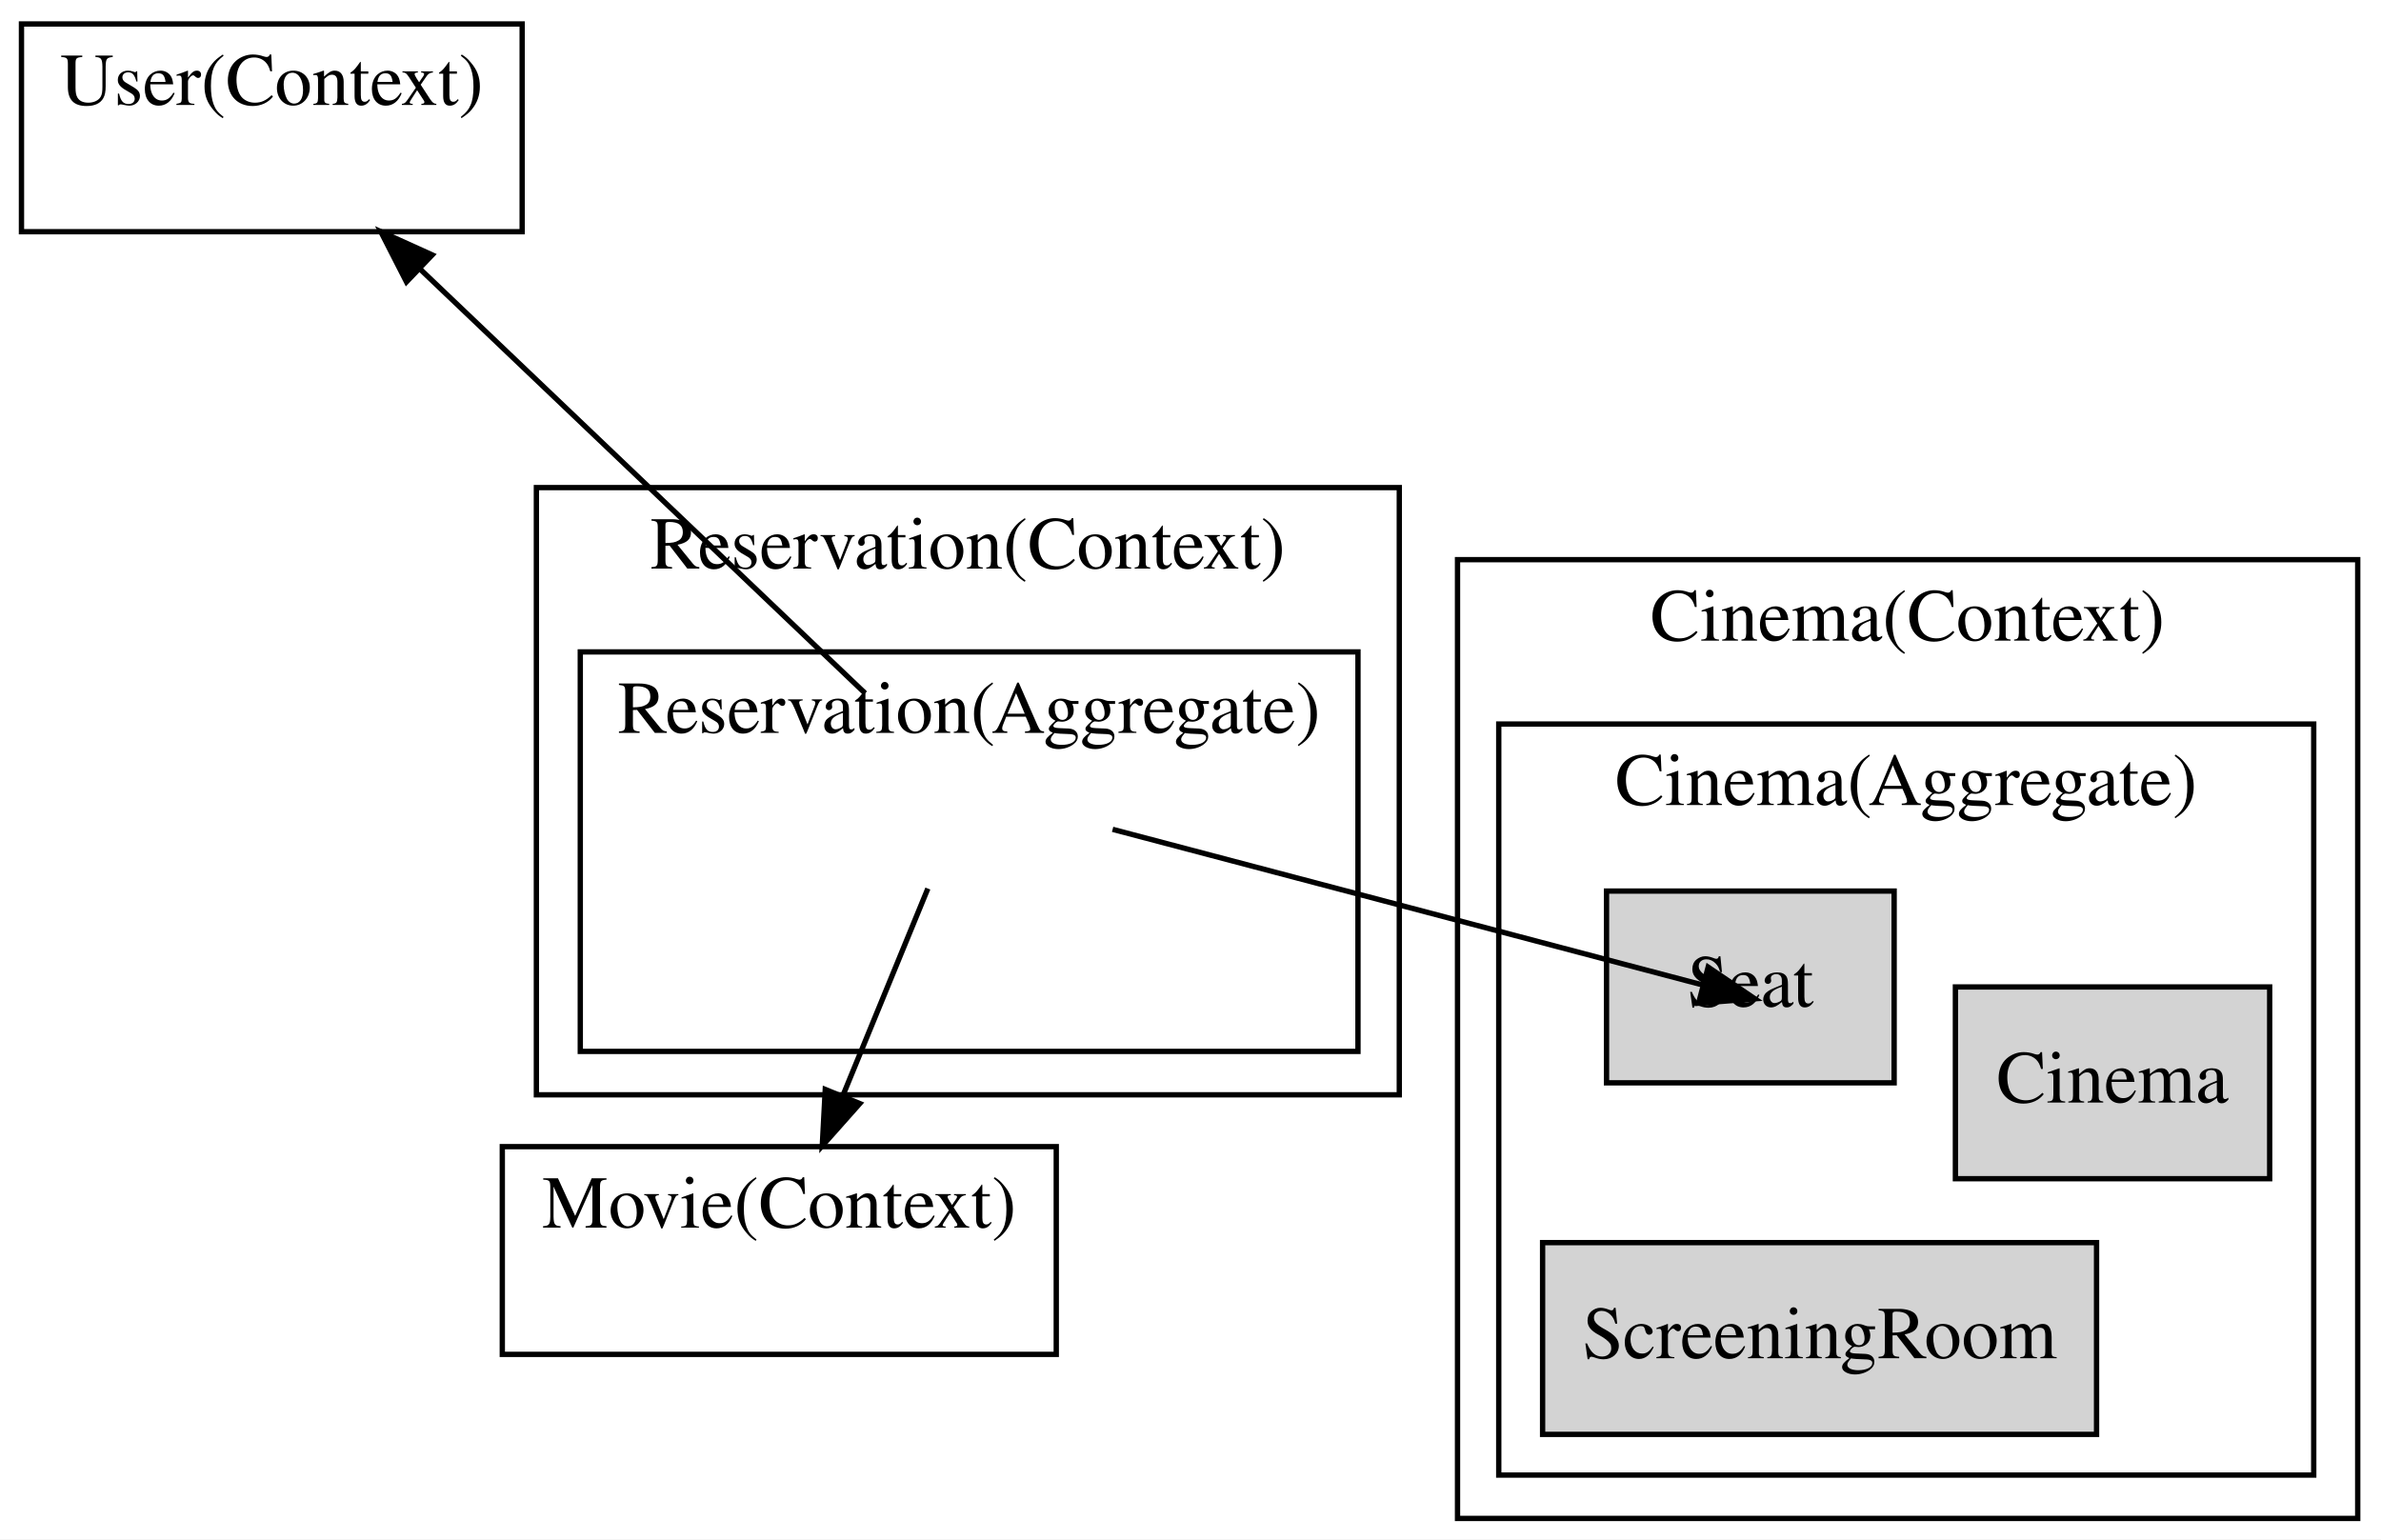
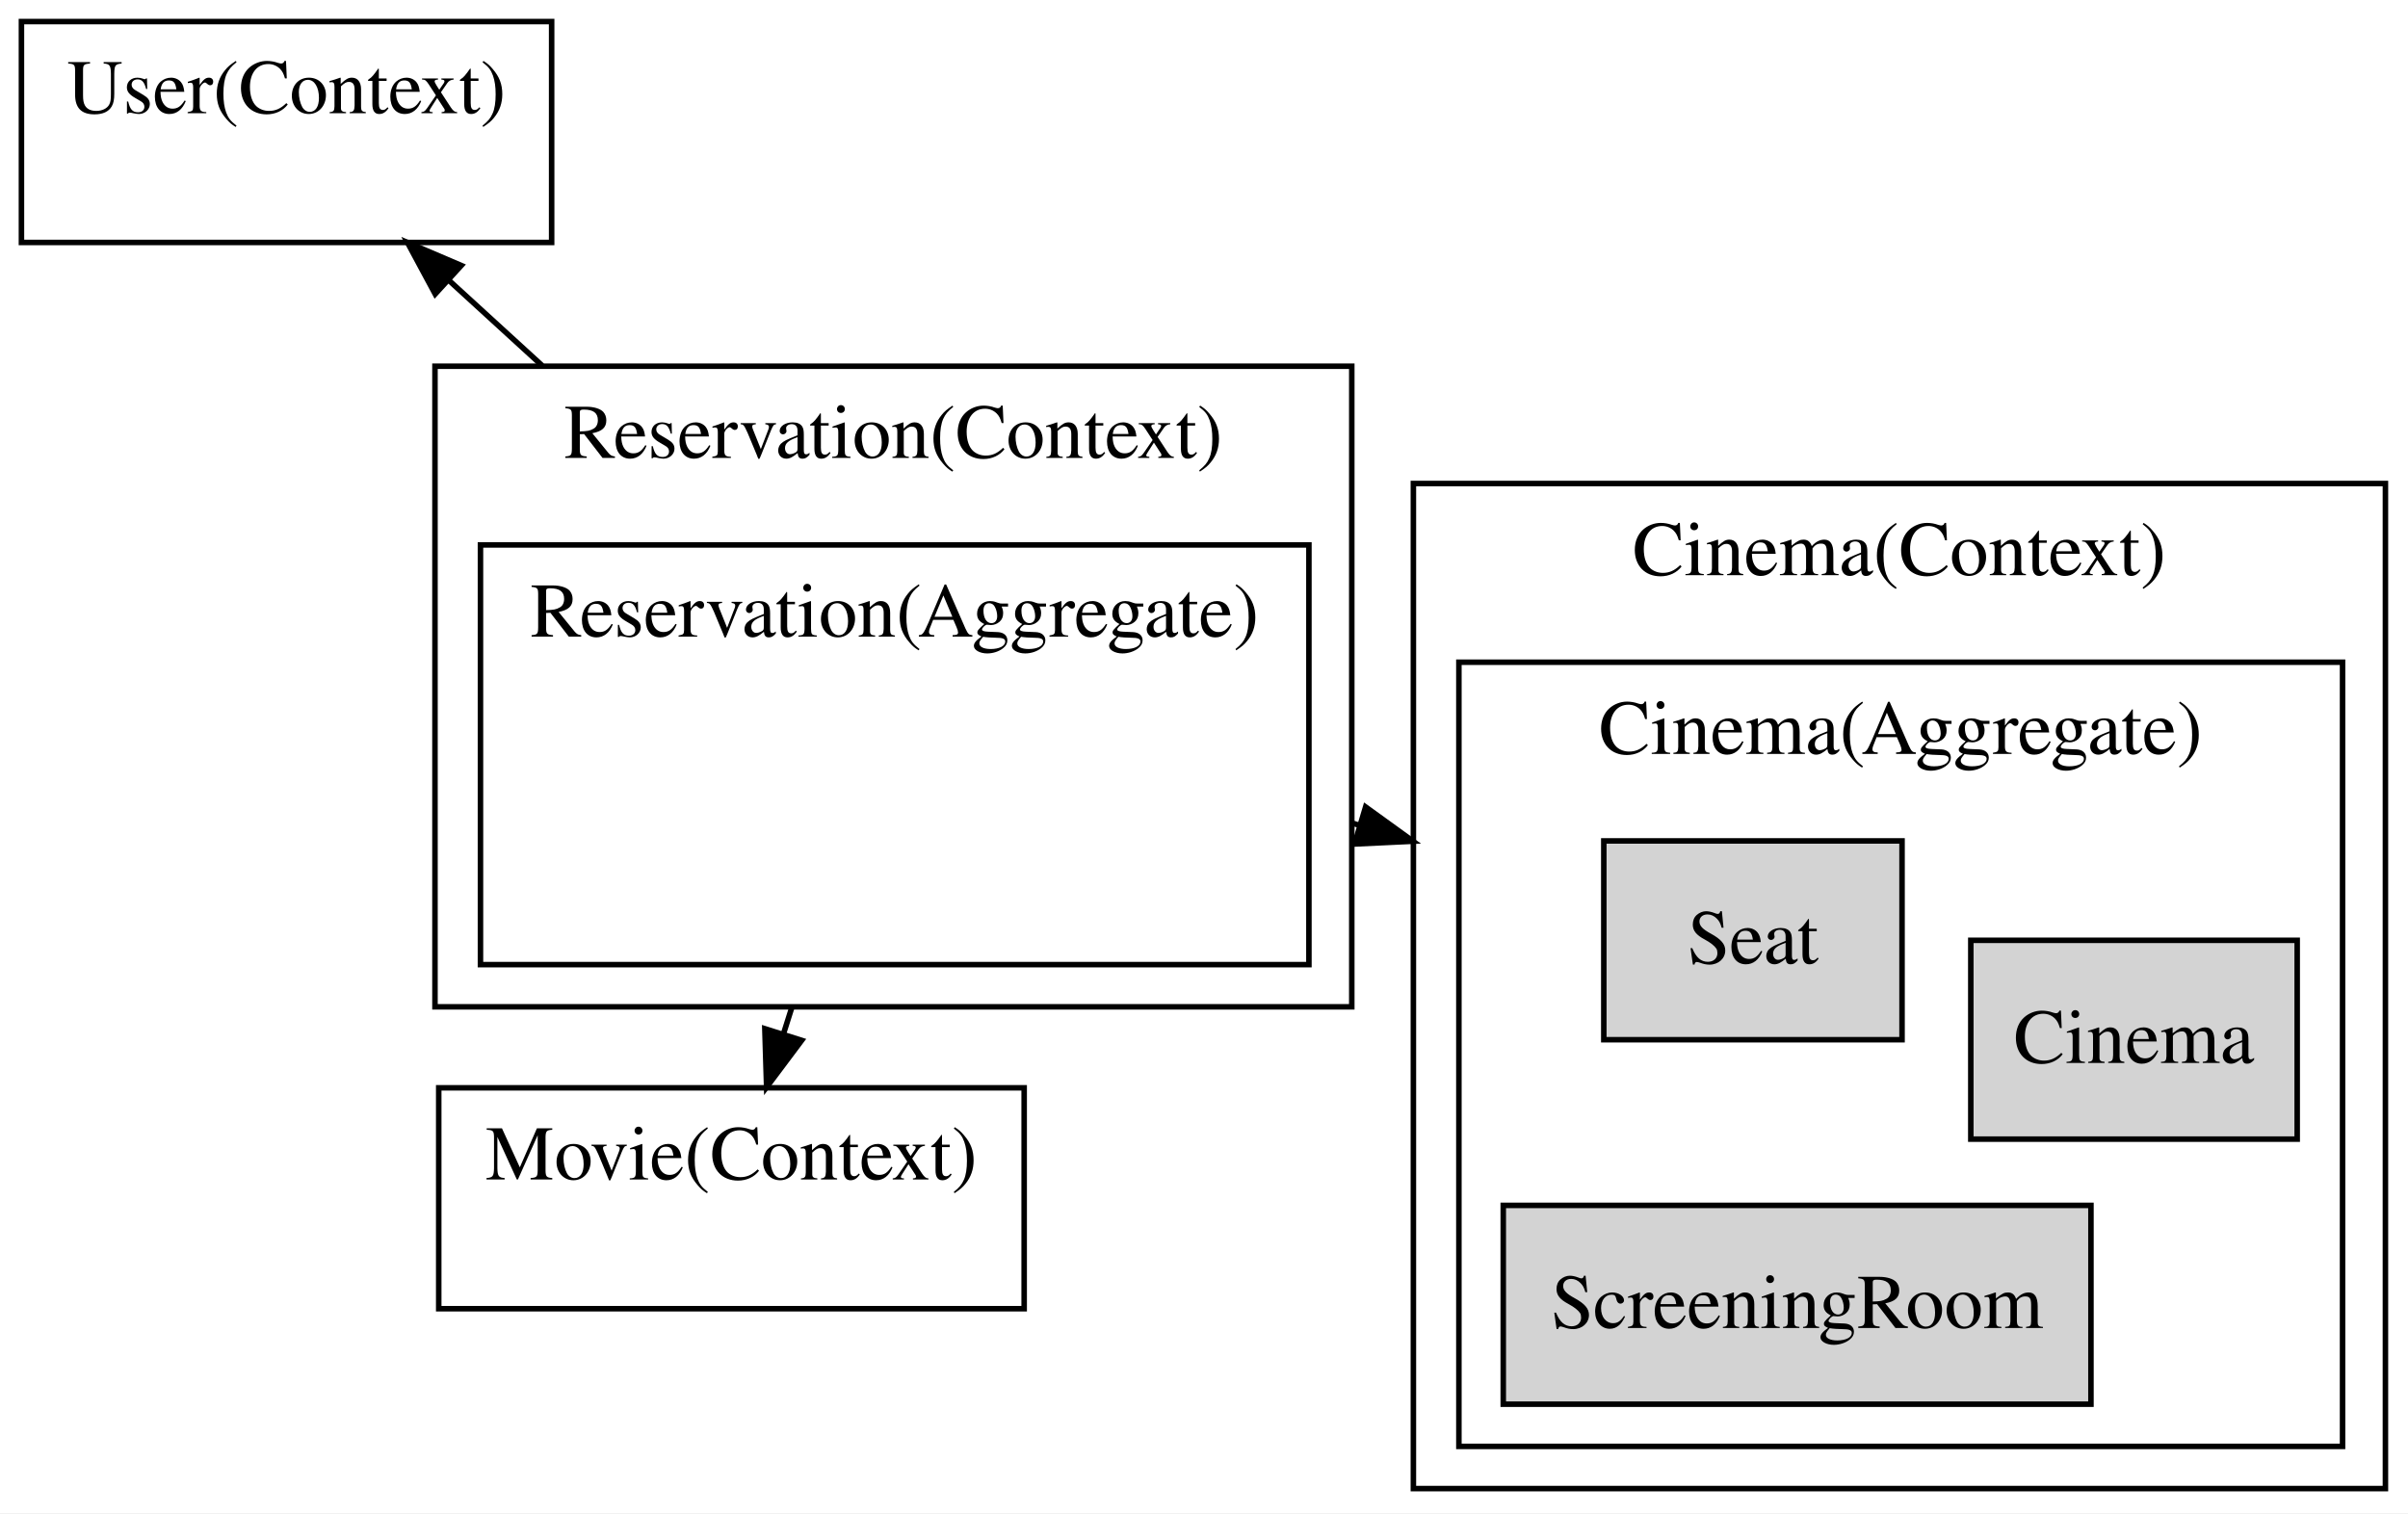
- <svg xmlns="http://www.w3.org/2000/svg" width="447pt" height="289pt" viewBox="0.00 0.00 447.00 289.00">
-   <g id="graph0" class="graph" transform="scale(1 1) rotate(0) translate(4 285)">
-     <polygon fill="white" stroke="none" points="-4,4 -4,-285 443,-285 443,4 -4,4" />
+ <svg xmlns="http://www.w3.org/2000/svg" width="436pt" height="274pt" viewBox="0.00 0.00 436.00 274.00">
+   <g id="graph0" class="graph" transform="scale(1 1) rotate(0) translate(4 270)">
+     <polygon fill="#ffffff" stroke="transparent" points="-4,4 -4,-270 432,-270 432,4 -4,4" />
    <g id="clust4" class="cluster">
-       <polygon fill="none" stroke="black" points="96.7,-79.46 96.7,-193.46 258.7,-193.46 258.7,-79.46 96.7,-79.46" />
-       <text text-anchor="middle" x="177.7" y="-178.26" font-family="Times,serif" font-size="14.00">Reservation(Context)</text>
+       <polygon fill="none" stroke="#000000" points="74.757,-87.683 74.757,-203.684 240.757,-203.684 240.757,-87.683 74.757,-87.683" />
+       <text text-anchor="middle" x="157.757" y="-187.083" font-family="Times,serif" font-size="14.00" fill="#000000">Reservation(Context)</text>
    </g>
    <g id="clust5" class="cluster">
-       <polygon fill="none" stroke="black" points="104.94,-87.61 104.94,-162.61 250.94,-162.61 250.94,-87.61 104.94,-87.61" />
-       <text text-anchor="middle" x="177.94" y="-147.41" font-family="Times,serif" font-size="14.00">Reservation(Aggregate)</text>
+       <polygon fill="none" stroke="#000000" points="82.995,-95.324 82.995,-171.324 232.995,-171.324 232.995,-95.324 82.995,-95.324" />
+       <text text-anchor="middle" x="157.995" y="-154.724" font-family="Times,serif" font-size="14.00" fill="#000000">Reservation(Aggregate)</text>
    </g>
    <g id="clust1" class="cluster">
-       <polygon fill="none" stroke="black" points="269.63,0.07 269.63,-179.93 438.63,-179.93 438.63,0.07 269.63,0.07" />
-       <text text-anchor="middle" x="354.13" y="-164.73" font-family="Times,serif" font-size="14.00">Cinema(Context)</text>
+       <polygon fill="none" stroke="#000000" points="251.912,-.445 251.912,-182.445 427.912,-182.445 427.912,-.445 251.912,-.445" />
+       <text text-anchor="middle" x="339.912" y="-165.845" font-family="Times,serif" font-size="14.00" fill="#000000">Cinema(Context)</text>
    </g>
    <g id="clust2" class="cluster">
-       <polygon fill="none" stroke="black" points="277.37,-8.07 277.37,-149.07 430.37,-149.07 430.37,-8.07 277.37,-8.07" />
-       <text text-anchor="middle" x="353.87" y="-133.87" font-family="Times,serif" font-size="14.00">Cinema(Aggregate)</text>
+       <polygon fill="none" stroke="#000000" points="260.151,-8.085 260.151,-150.085 420.151,-150.085 420.151,-8.085 260.151,-8.085" />
+       <text text-anchor="middle" x="340.151" y="-133.485" font-family="Times,serif" font-size="14.00" fill="#000000">Cinema(Aggregate)</text>
    </g>
    <g id="clust3" class="cluster">
-       <polygon fill="none" stroke="black" points="90.3,-30.73 90.3,-69.73 194.3,-69.73 194.3,-30.73 90.3,-30.73" />
-       <text text-anchor="middle" x="142.3" y="-54.53" font-family="Times,serif" font-size="14.00">Movie(Context)</text>
+       <polygon fill="none" stroke="#000000" points="75.438,-33.017 75.438,-73.017 181.438,-73.017 181.438,-33.017 75.438,-33.017" />
+       <text text-anchor="middle" x="128.438" y="-56.417" font-family="Times,serif" font-size="14.00" fill="#000000">Movie(Context)</text>
    </g>
    <g id="clust6" class="cluster">
-       <polygon fill="none" stroke="black" points="0.03,-241.5 0.03,-280.5 94.03,-280.5 94.03,-241.5 0.03,-241.5" />
-       <text text-anchor="middle" x="47.03" y="-265.3" font-family="Times,serif" font-size="14.00">User(Context)</text>
+       <polygon fill="none" stroke="#000000" points="-.118,-226.096 -.118,-266.096 95.882,-266.096 95.882,-226.096 -.118,-226.096" />
+       <text text-anchor="middle" x="47.882" y="-249.496" font-family="Times,serif" font-size="14.00" fill="#000000">User(Context)</text>
    </g>
    <g id="node5" class="node">
-       <polygon fill="lightgrey" stroke="black" points="422.1,-99.71 363.1,-99.71 363.1,-63.71 422.1,-63.71 422.1,-99.71" />
-       <text text-anchor="middle" x="392.6" y="-78.01" font-family="Times,serif" font-size="14.00">Cinema</text>
+       <polygon fill="#d3d3d3" stroke="#000000" points="411.937,-99.726 352.84,-99.726 352.84,-63.726 411.937,-63.726 411.937,-99.726" />
+       <text text-anchor="middle" x="382.389" y="-77.526" font-family="Times,serif" font-size="14.00" fill="#000000">Cinema</text>
    </g>
    <g id="node6" class="node">
-       <polygon fill="lightgrey" stroke="black" points="389.6,-51.71 285.6,-51.71 285.6,-15.71 389.6,-15.71 389.6,-51.71" />
-       <text text-anchor="middle" x="337.6" y="-30.01" font-family="Times,serif" font-size="14.00">ScreeningRoom</text>
+       <polygon fill="#d3d3d3" stroke="#000000" points="374.594,-51.726 268.184,-51.726 268.184,-15.726 374.594,-15.726 374.594,-51.726" />
+       <text text-anchor="middle" x="321.389" y="-29.526" font-family="Times,serif" font-size="14.00" fill="#000000">ScreeningRoom</text>
    </g>
    <g id="node7" class="node">
-       <polygon fill="lightgrey" stroke="black" points="351.6,-117.71 297.6,-117.71 297.6,-81.71 351.6,-81.71 351.6,-117.71" />
-       <text text-anchor="middle" x="324.6" y="-96.01" font-family="Times,serif" font-size="14.00">Seat</text>
+       <polygon fill="#d3d3d3" stroke="#000000" points="340.389,-117.726 286.389,-117.726 286.389,-81.726 340.389,-81.726 340.389,-117.726" />
+       <text text-anchor="middle" x="313.389" y="-95.526" font-family="Times,serif" font-size="14.00" fill="#000000">Seat</text>
    </g>
    <g id="edge4" class="edge">
-       <path fill="none" stroke="black" d="M204.88,-129.3C234.67,-121.44 282.67,-108.78 316.16,-99.95" />
-       <polygon fill="black" stroke="black" points="316.68,-103.43 325.45,-97.49 314.89,-96.66 316.68,-103.43" />
+       <path fill="none" stroke="#000000" d="M240.839,-120.945C241.297,-120.809 241.754,-120.672 242.212,-120.536" />
+       <polygon fill="#000000" stroke="#000000" points="243.26,-123.876 251.845,-117.668 241.262,-117.167 243.26,-123.876" />
    </g>
    <g id="edge5" class="edge">
-       <path fill="none" stroke="black" d="M170.19,-118.18C165.5,-106.74 159.36,-91.78 154.03,-78.8" />
-       <polygon fill="black" stroke="black" points="157.41,-77.82 150.37,-69.89 150.93,-80.47 157.41,-77.82" />
+       <path fill="none" stroke="#000000" d="M139.356,-87.523C138.852,-85.932 138.355,-84.361 137.867,-82.818" />
+       <polygon fill="#000000" stroke="#000000" points="141.156,-81.61 134.802,-73.131 134.482,-83.721 141.156,-81.61" />
    </g>
    <g id="edge6" class="edge">
-       <path fill="none" stroke="black" d="M158.42,-154.84C136.23,-176 99.6,-210.9 74.45,-234.88" />
-       <polygon fill="black" stroke="black" points="72.31,-232.08 67.49,-241.51 77.14,-237.14 72.31,-232.08" />
+       <path fill="none" stroke="#000000" d="M94.16,-203.803C88.293,-209.165 82.562,-214.403 77.242,-219.265" />
+       <polygon fill="#000000" stroke="#000000" points="74.795,-216.759 69.775,-226.089 79.517,-221.926 74.795,-216.759" />
    </g>
  </g>
</svg>
